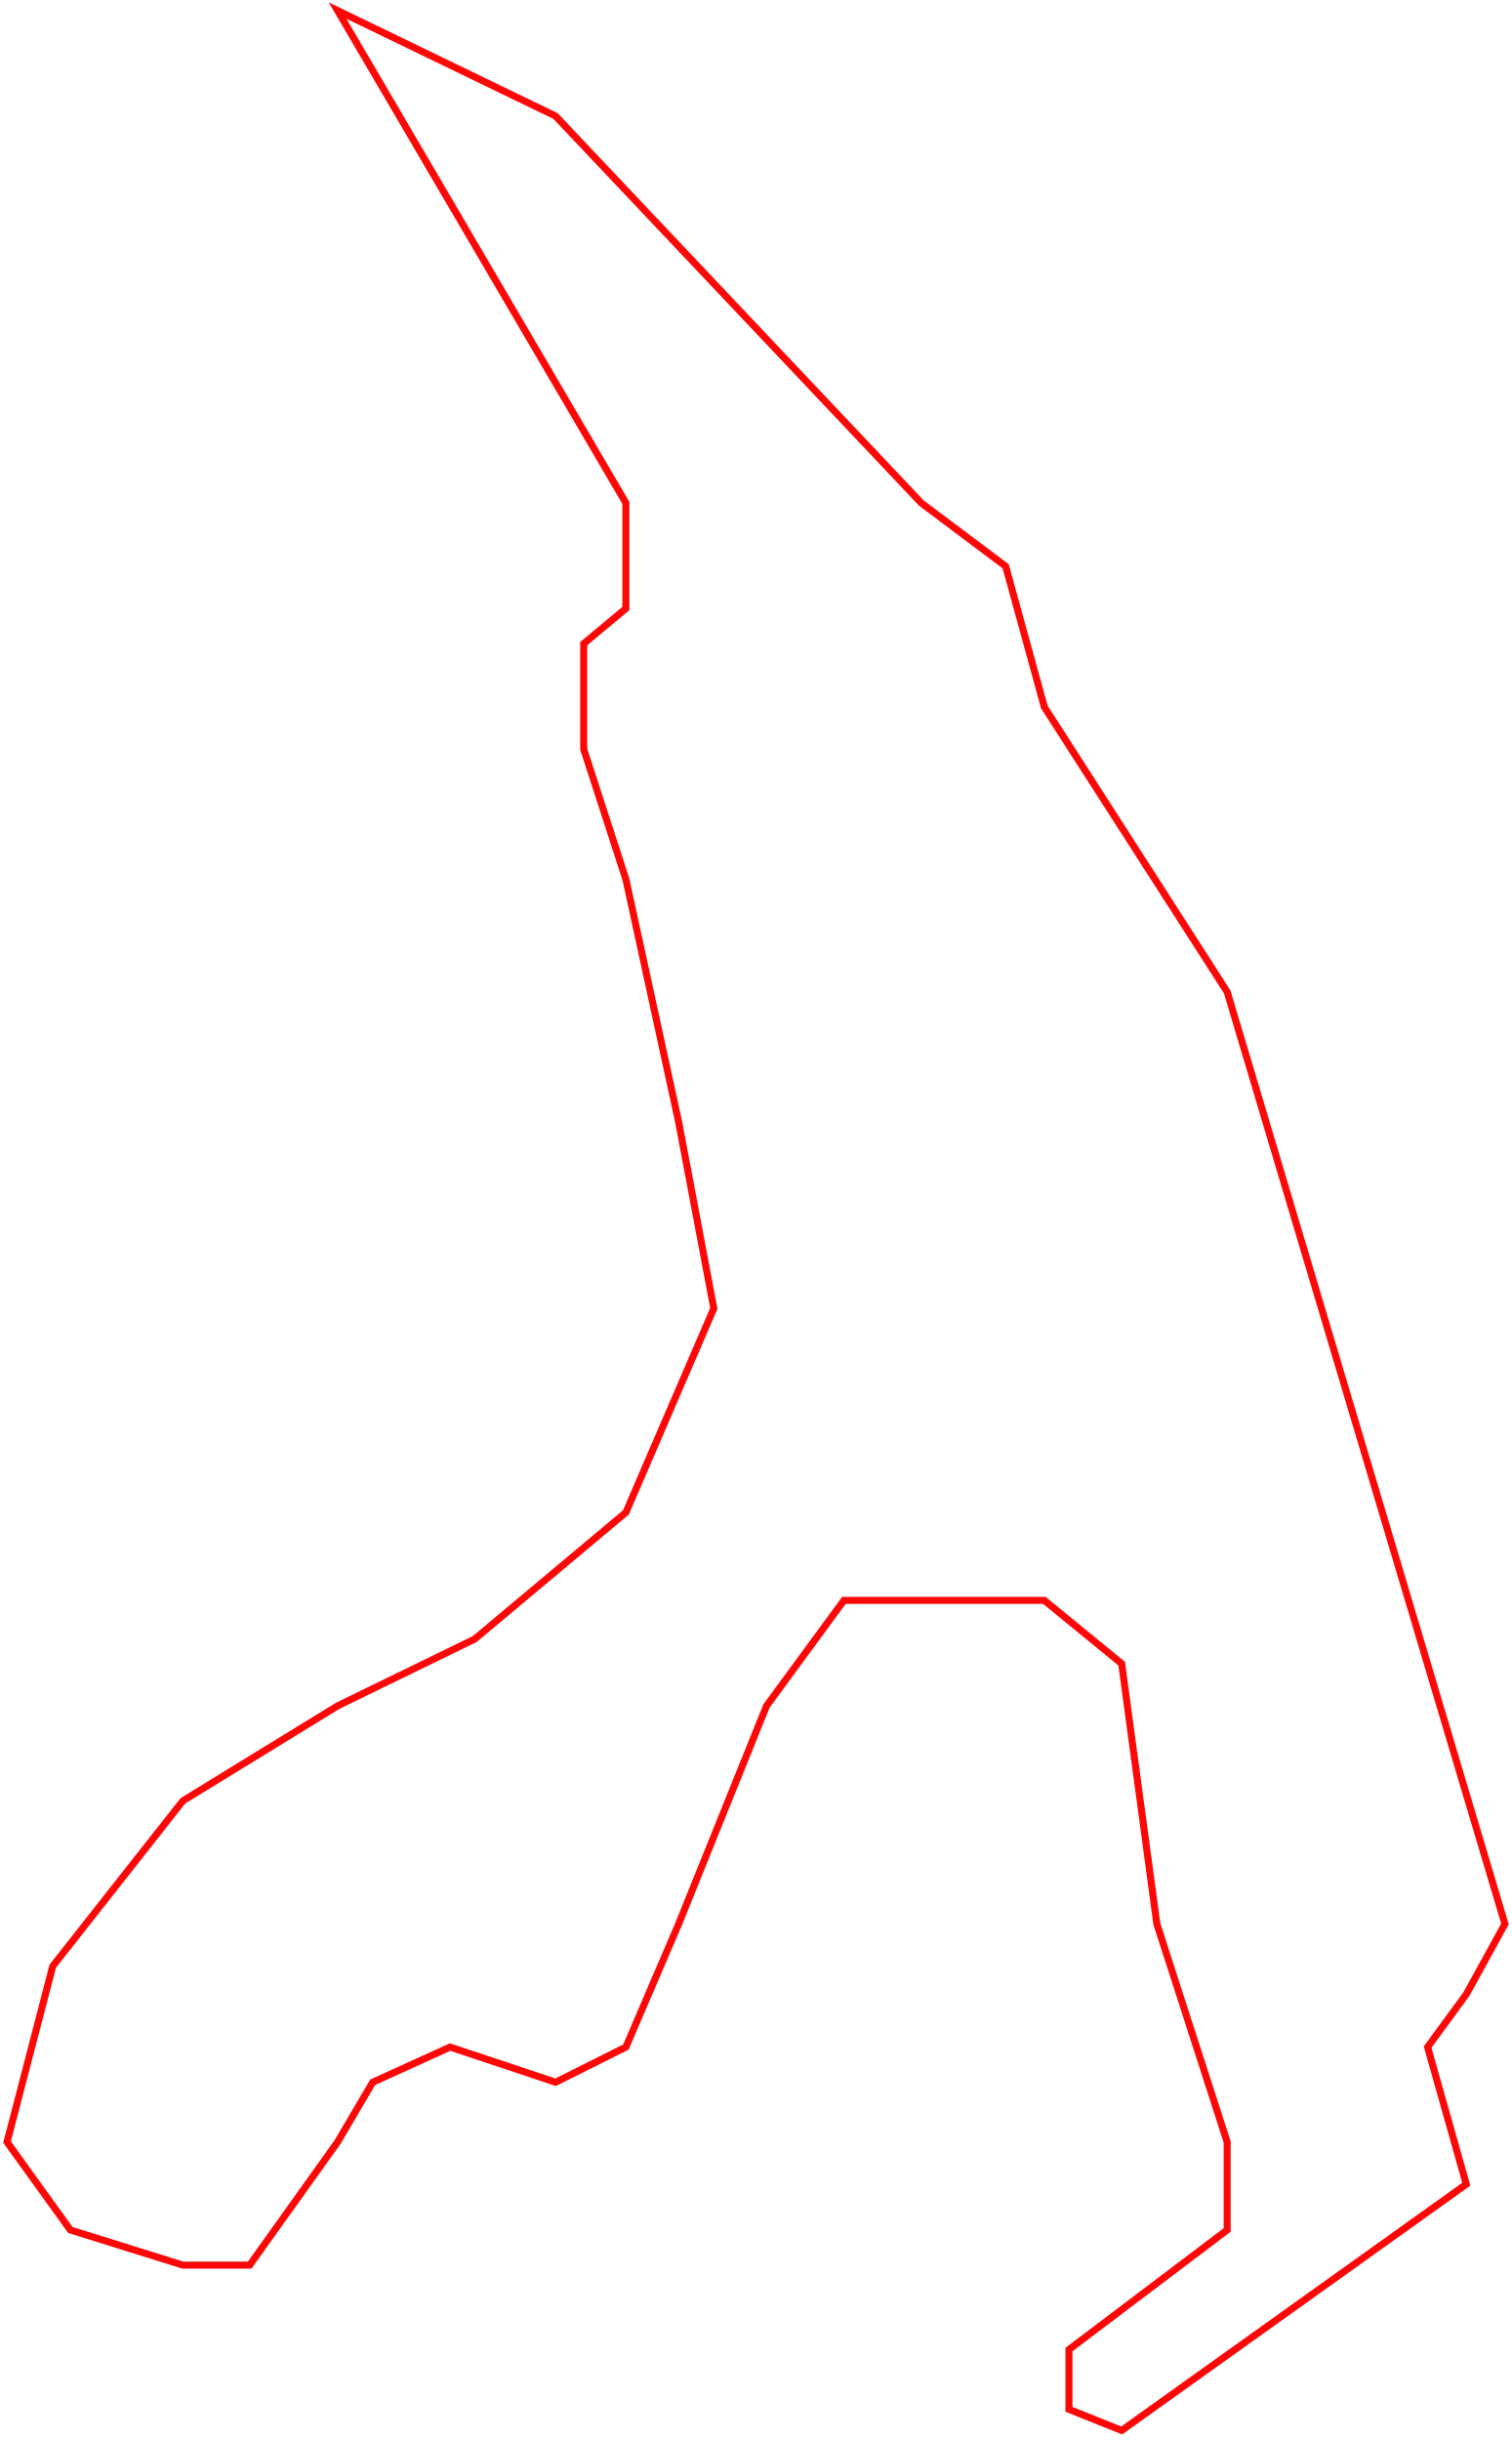
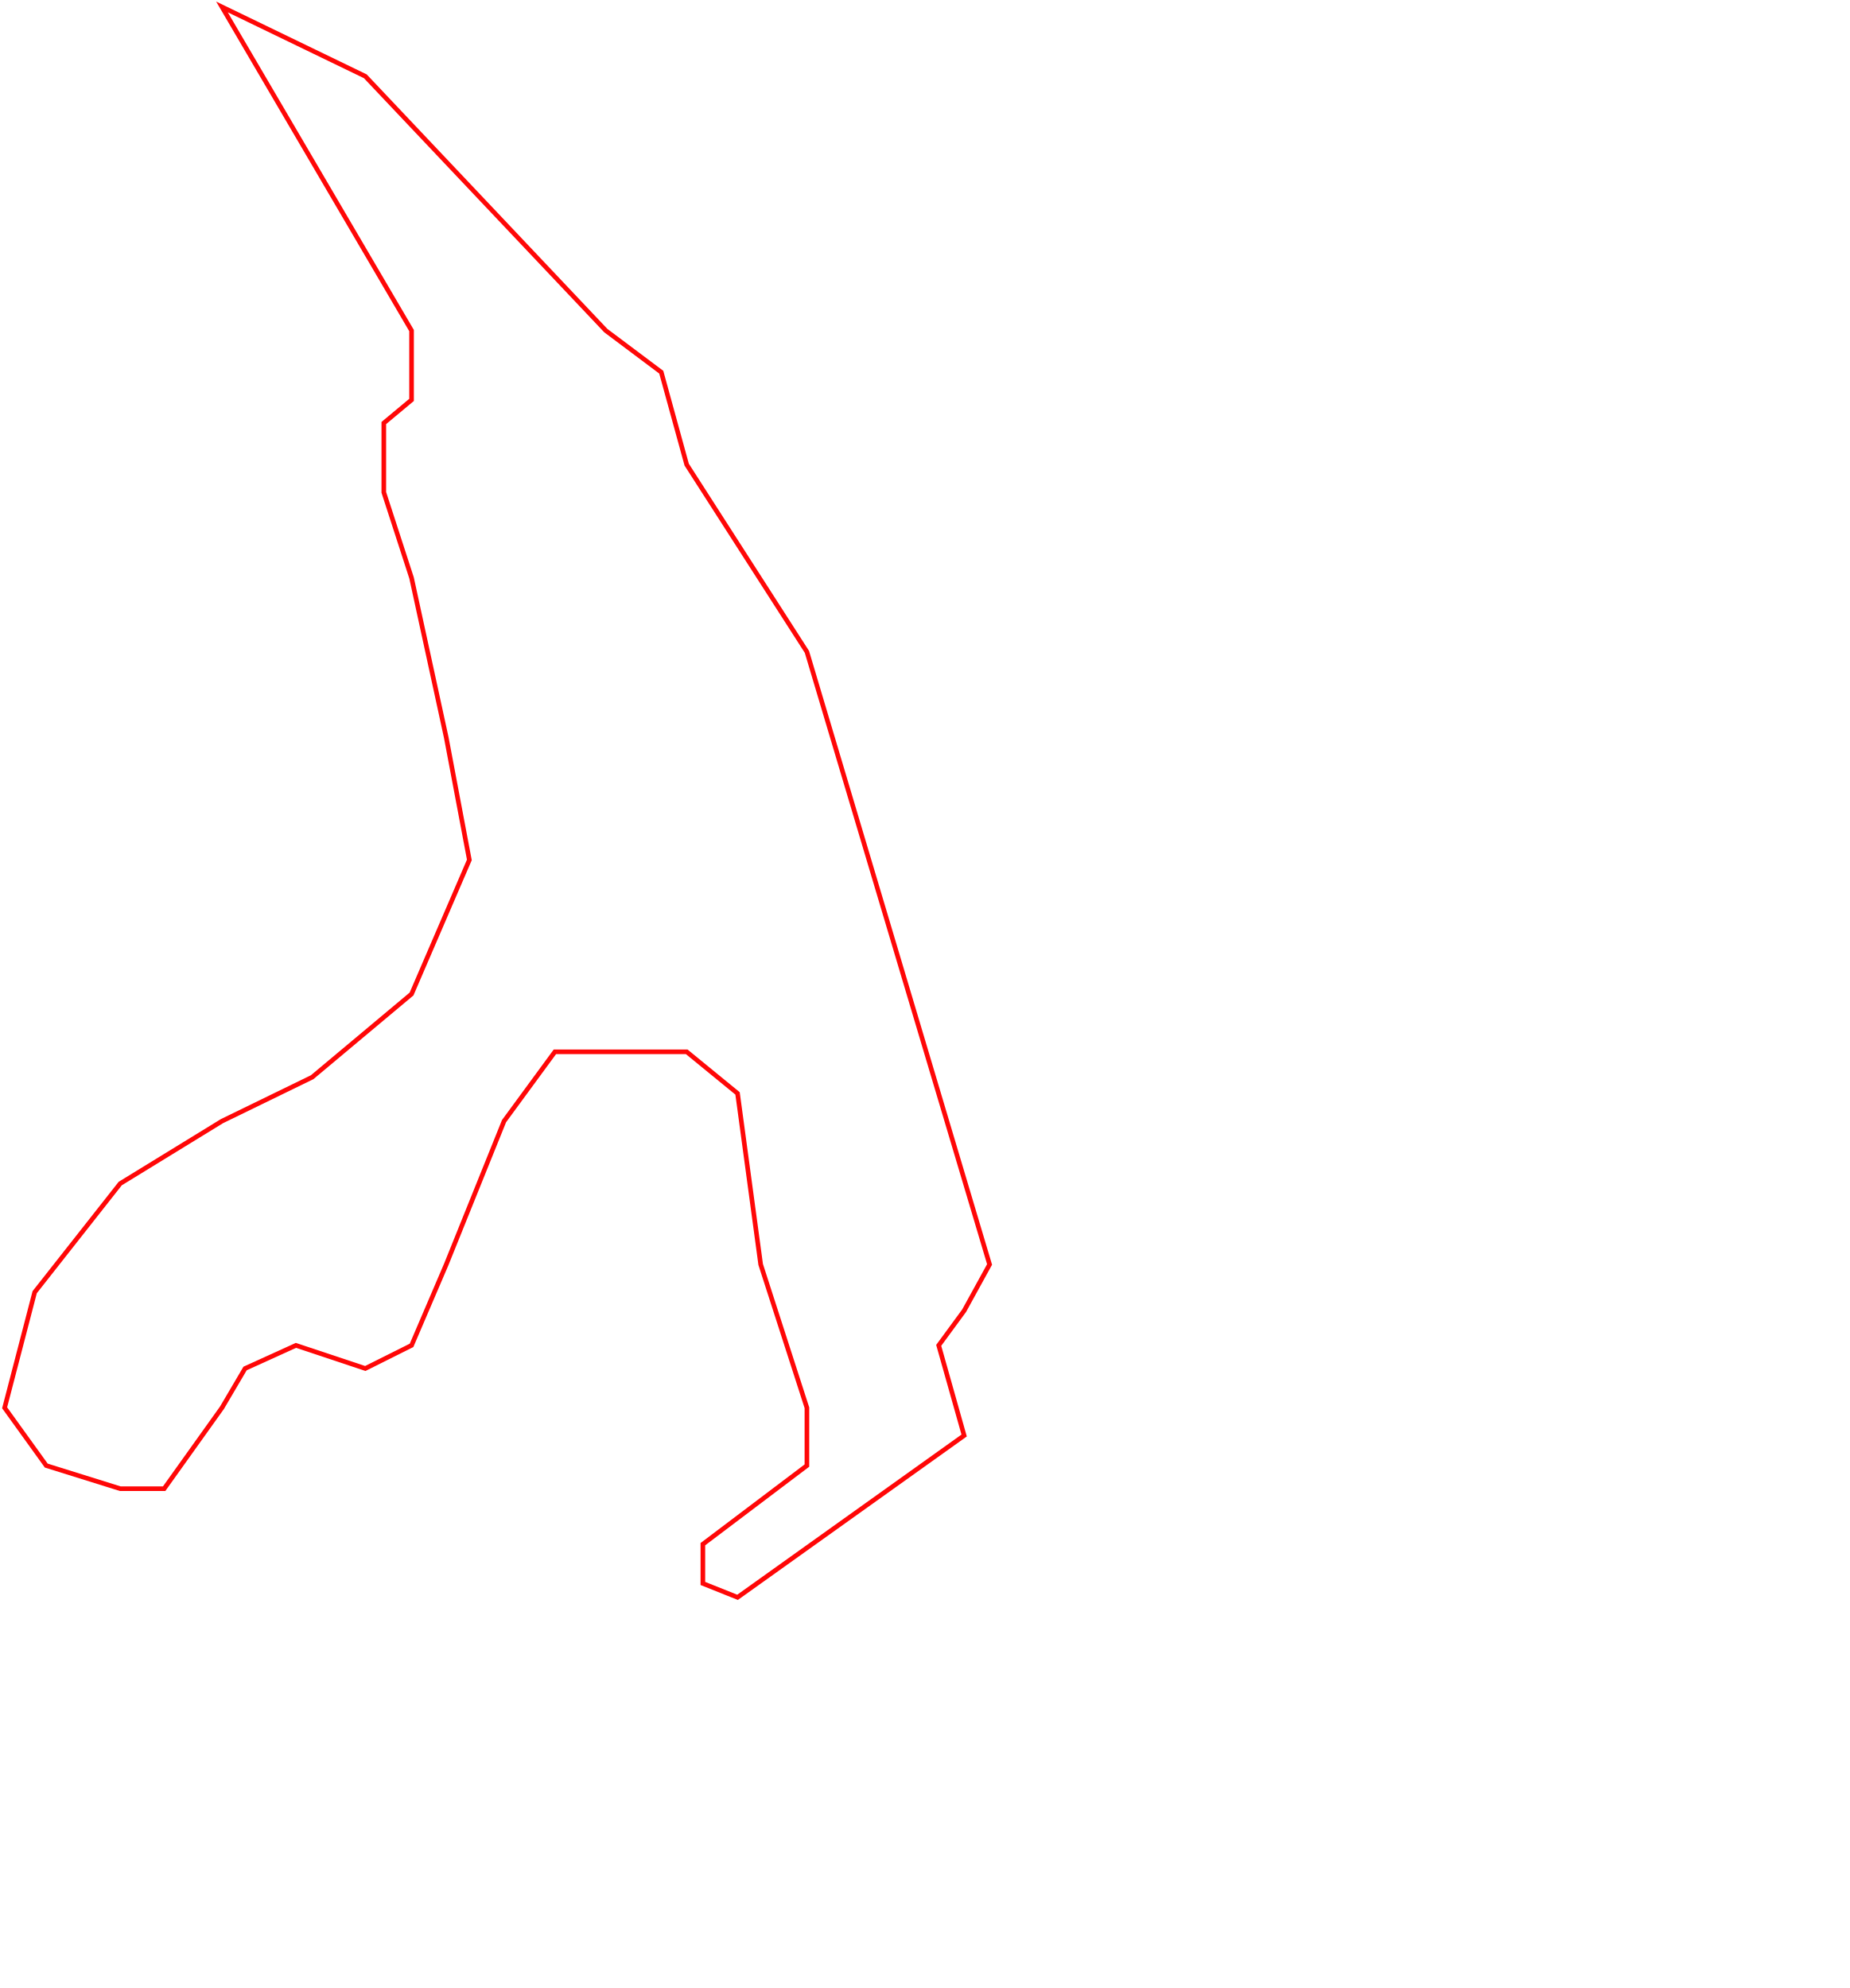
- <svg xmlns="http://www.w3.org/2000/svg" width="215" height="347" viewBox="0 0 215 347" fill="none">
+ <svg xmlns="http://www.w3.org/2000/svg" width="400" height="430" viewBox="0 0 400 430" fill="none">
  <path id="rocket-path" d="M79 16.5L48 1.5L89 71.5V86.5L83 91.5V106.5L89 125L96.5 159.5L101.5 186L89 215L67.5 233L48 242.5L26 256L7.5 279.5L1 304.5L10 317L26 322H35.5L48 304.5L53 296L64 291L79 296L89 291L96.5 273.5L109 242.5L120 227.5H148.5L159.5 236.5L164.5 273.5L174.5 304.5V317L152 334V342.5L159.5 345.5L208.5 310.5L203 291L208.5 283.5L214 273.5L174.5 141L148.5 100.5L143 80.5L131 71.5L79 16.5Z" stroke="#FF0707" />
</svg>
